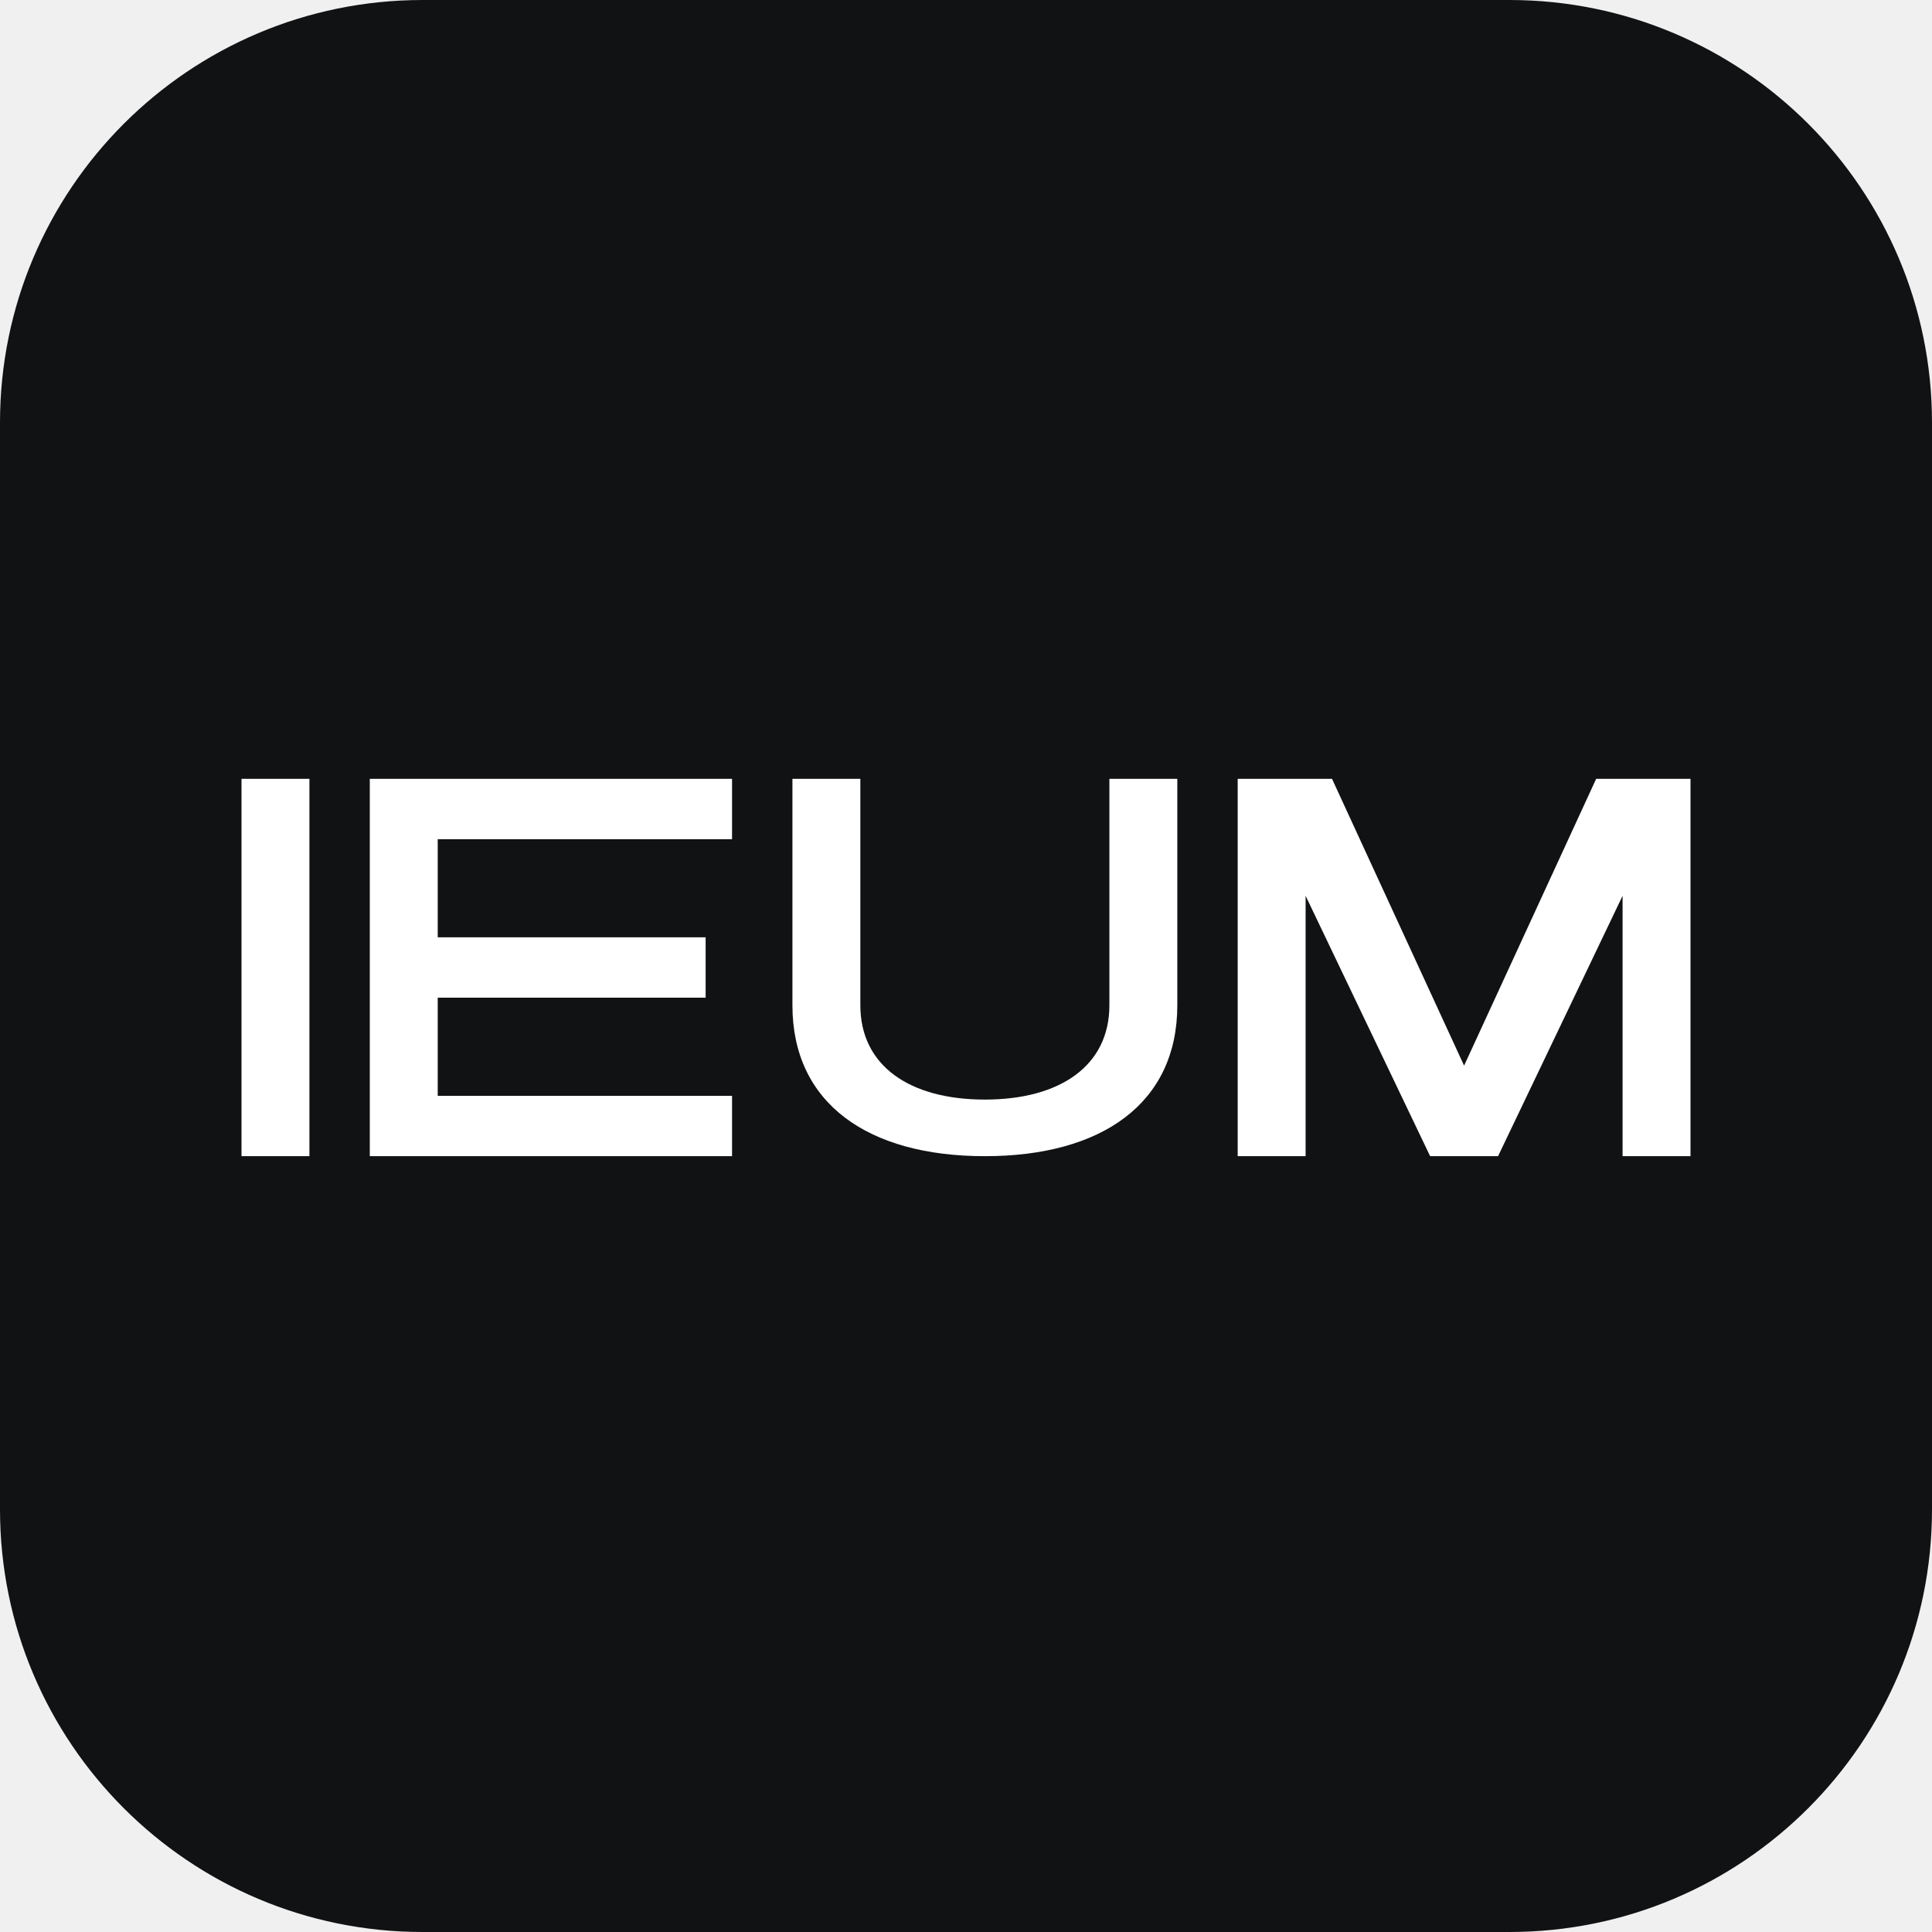
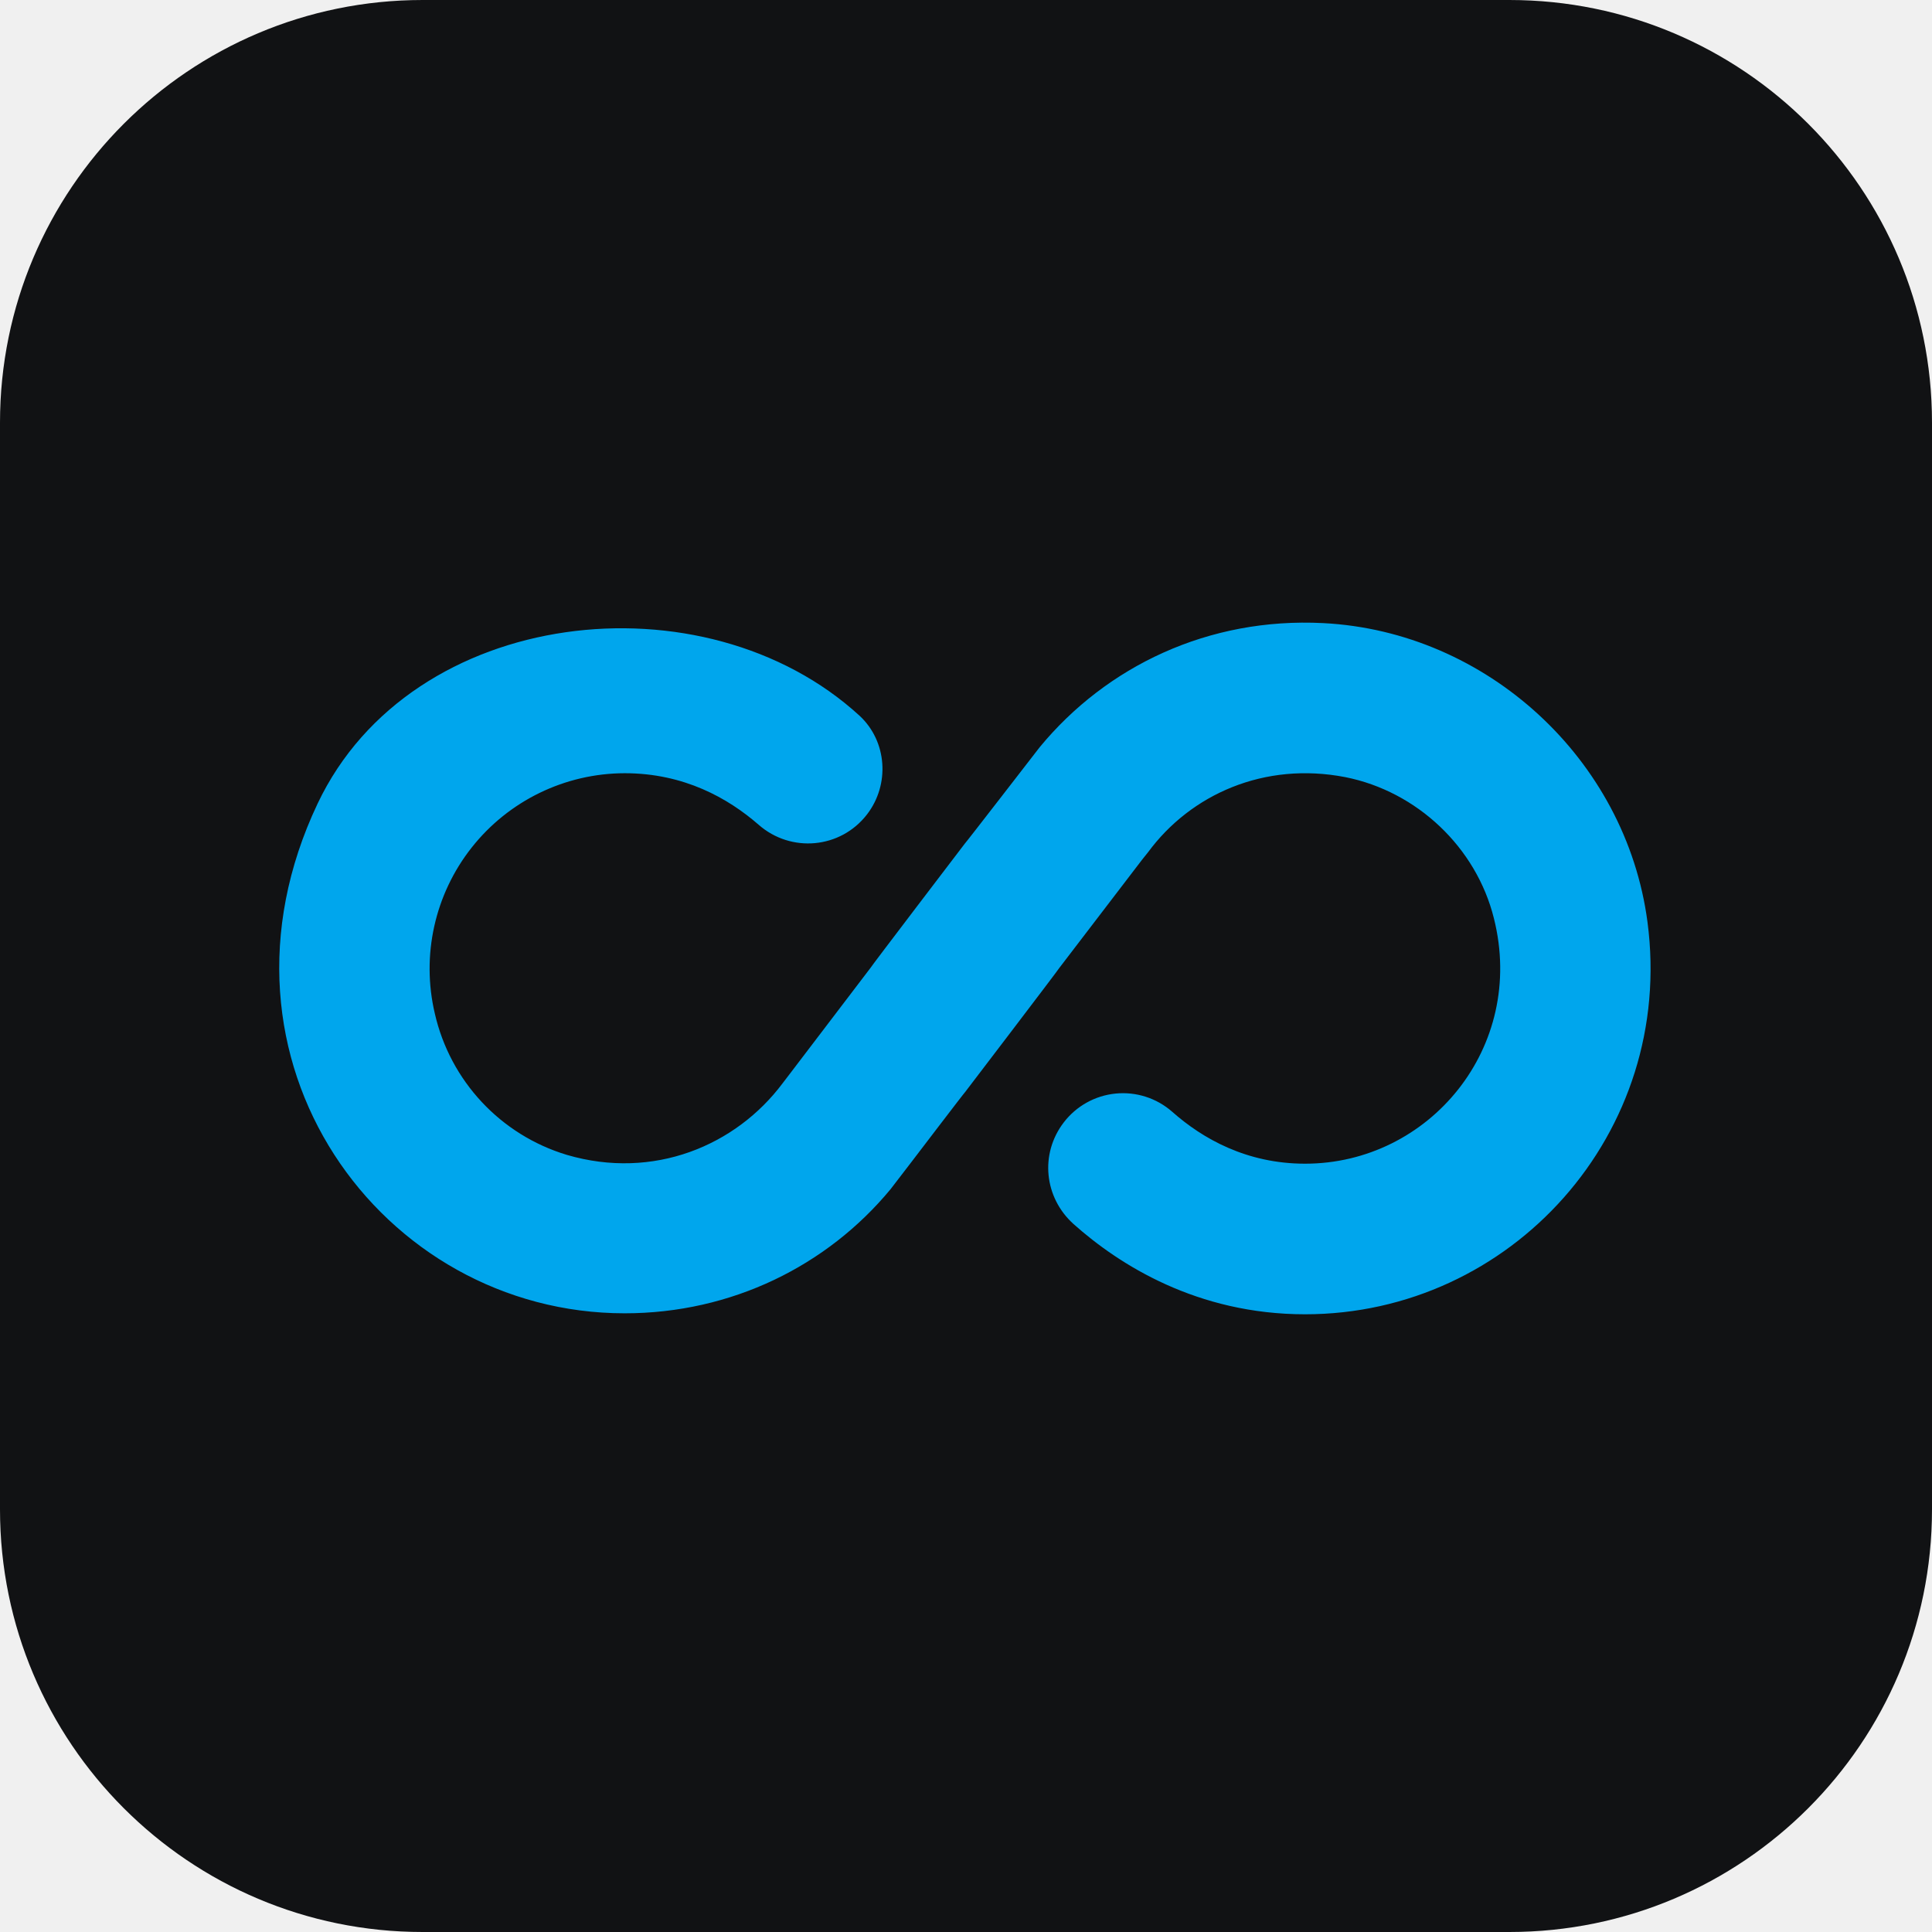
<svg xmlns="http://www.w3.org/2000/svg" viewBox="0 0 32 32">
  <rect width="32" height="32" rx="7" fill="#111214" />
-   <path transform="translate(4 12.9) scale(.0625)" fill="#fff" d="M0 0h18v100H0zM34 0h96v16H52v26h71v16H52v26h78v16H34zM146 0h18v60c0 16 13 25 33 25s33-9 33-25V0h18v60c0 26-20 40-51 40s-51-14-51-40zM264 0h25l35 76 35-76h25v100h-18V31l-33 69h-18l-33-69v69h-18z" />
+   <g transform="translate(3 3) scale(.8125)">
+     <path fill="#00a6ed" d="M23.282 9.01c-2.34-.12-4.42.88-5.78 2.53c0 0-1.53 1.98-1.53 1.97c0 0-1.93 2.53-1.92 2.53l-1.66 2.18l-.13.17c-.95 1.27-2.63 1.98-4.4 1.46a3.92 3.92 0 0 1-2.69-2.88a3.985 3.985 0 0 1 3.87-4.9c1.21 0 2.11.51 2.73 1.05c.66.58 1.67.49 2.21-.21c.47-.61.41-1.49-.15-2.01c-3.16-2.9-9.14-2.24-11.05 1.79c-2.48 5.23 1.3 10.39 6.26 10.39c2.18 0 4.13-.97 5.42-2.53l.43-.56s1.09-1.43 1.09-1.42c0 0 1.93-2.53 1.92-2.53l1.69-2.21l.12-.15c.87-1.18 2.37-1.85 4.02-1.53c1.46.29 2.67 1.43 3.03 2.88c.66 2.63-1.32 5-3.85 5c-1.19 0-2.09-.51-2.71-1.06a1.52 1.52 0 0 0-2.21.22c-.49.64-.4 1.53.2 2.07c.93.83 2.52 1.84 4.72 1.84c4.2 0 7.55-3.69 6.98-8c-.44-3.32-3.28-5.92-6.61-6.09" />
+   </g>
</svg>
